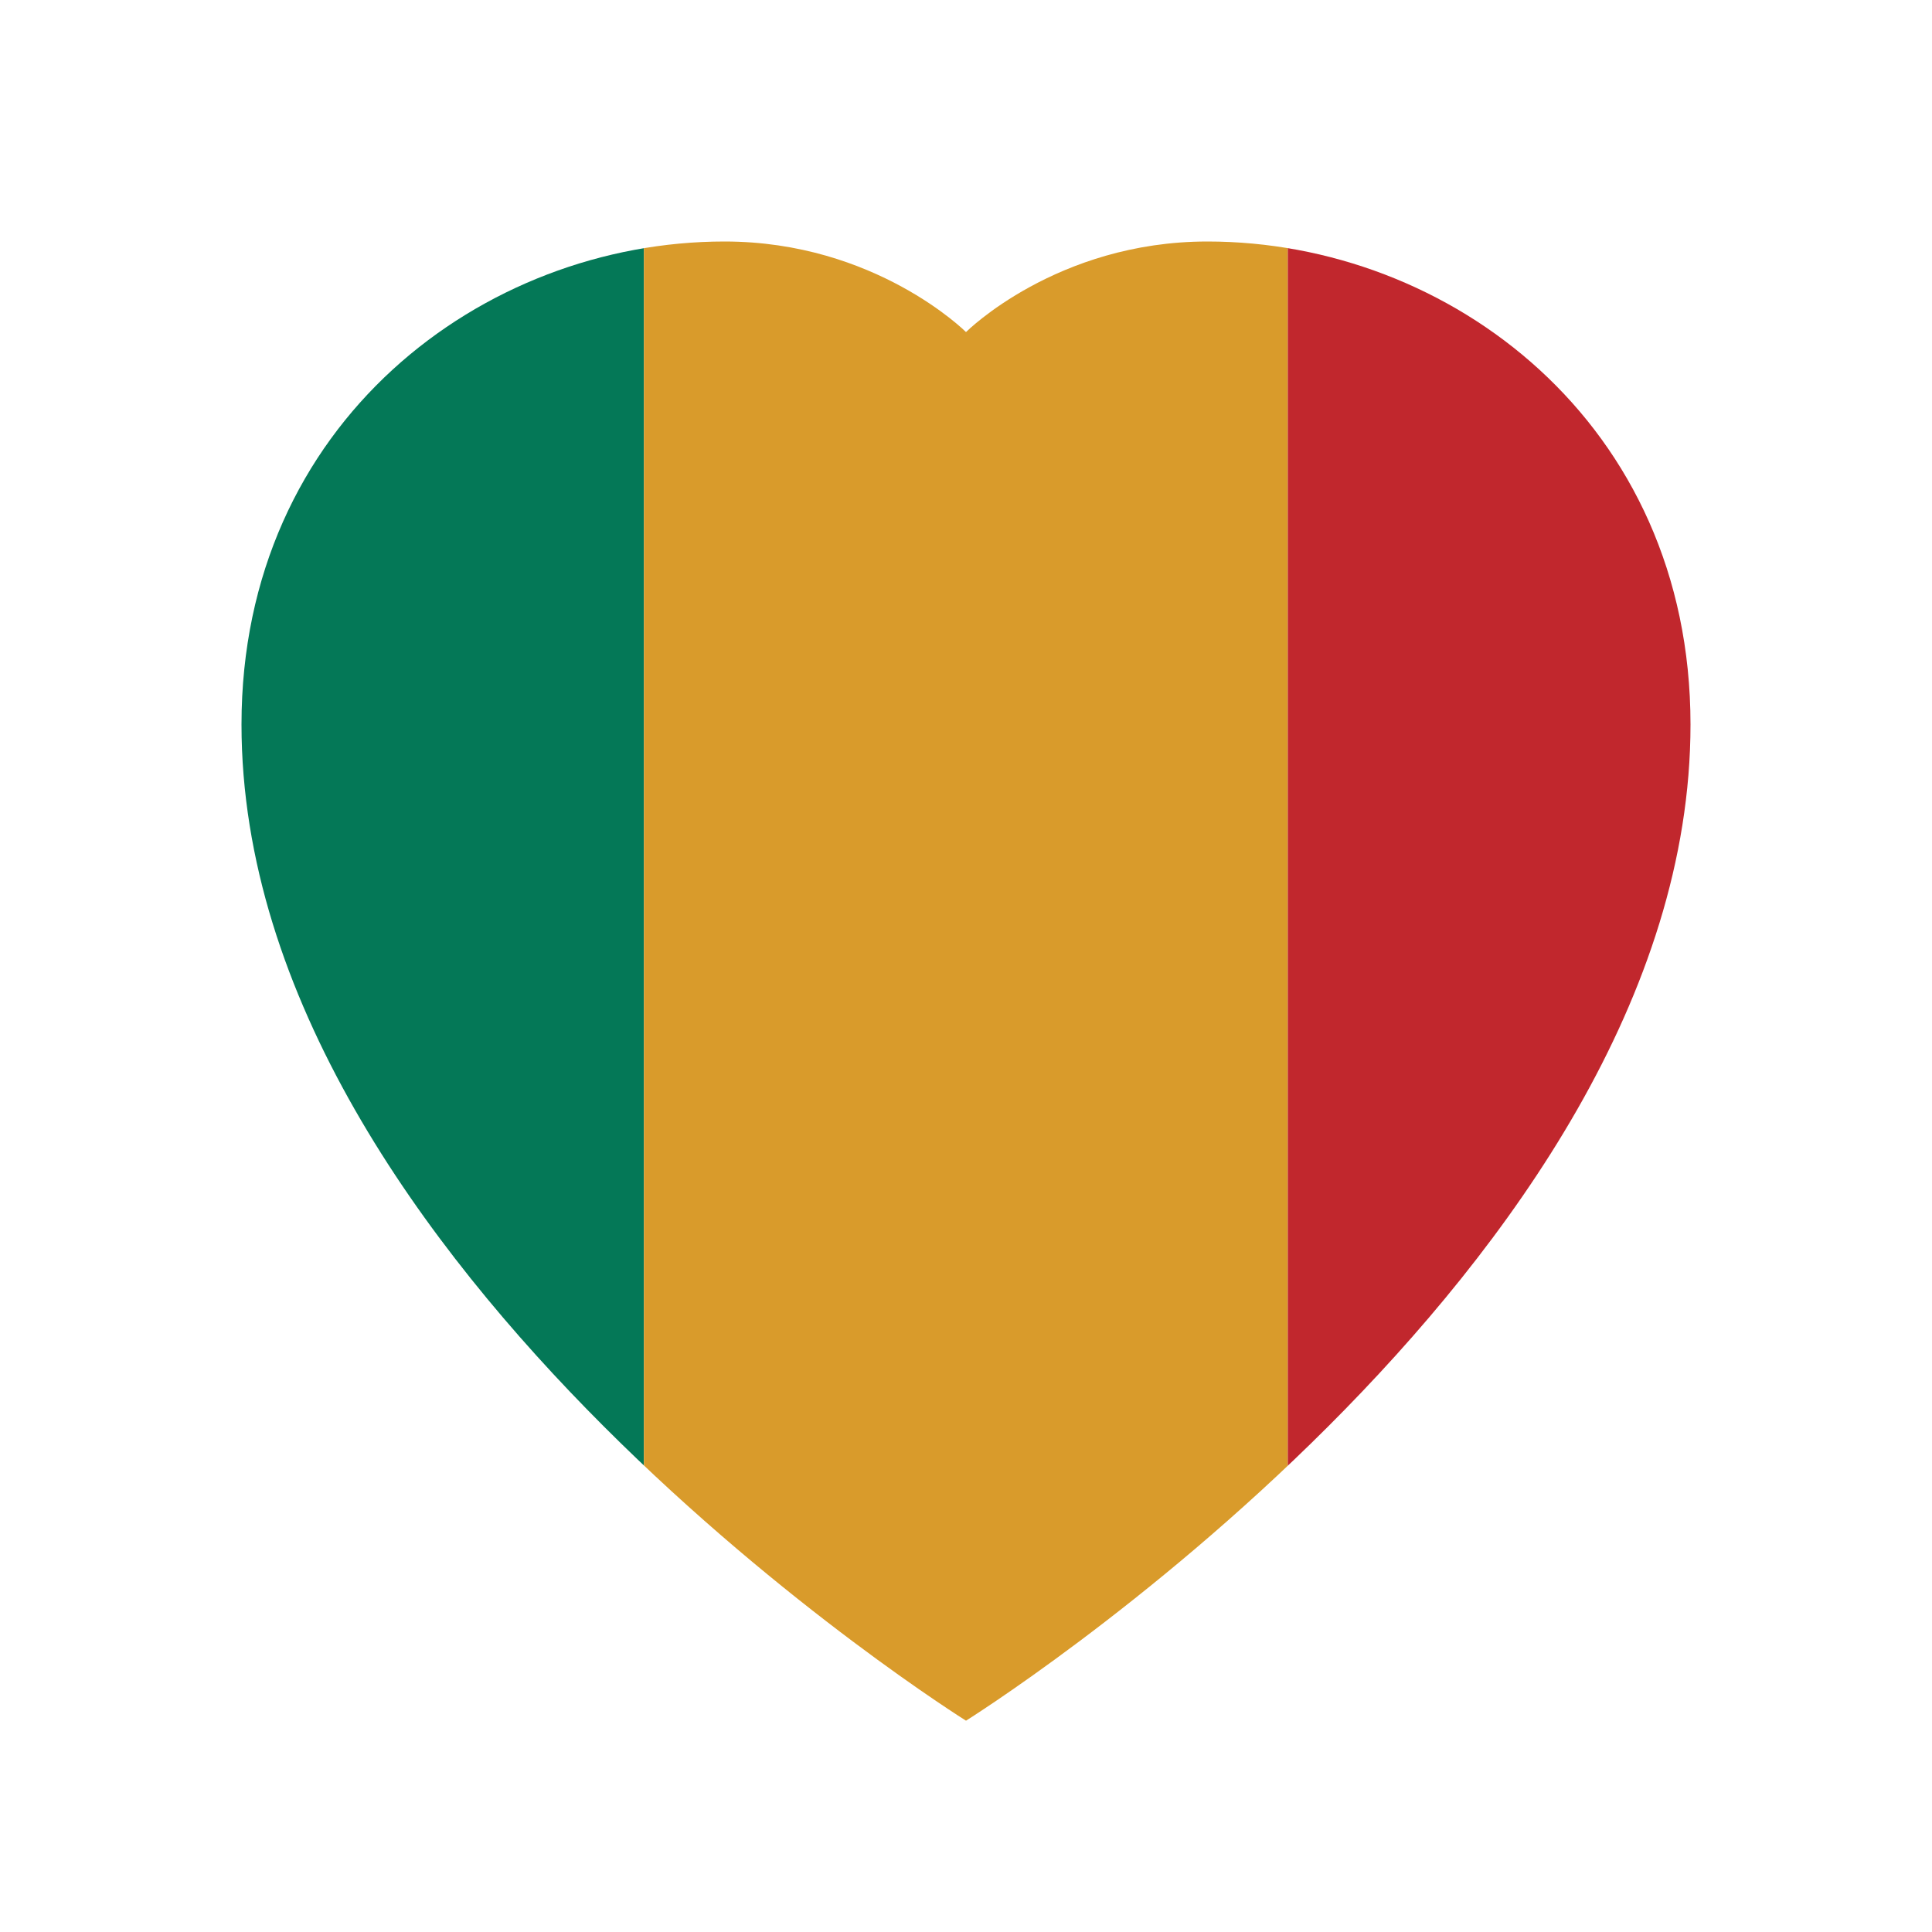
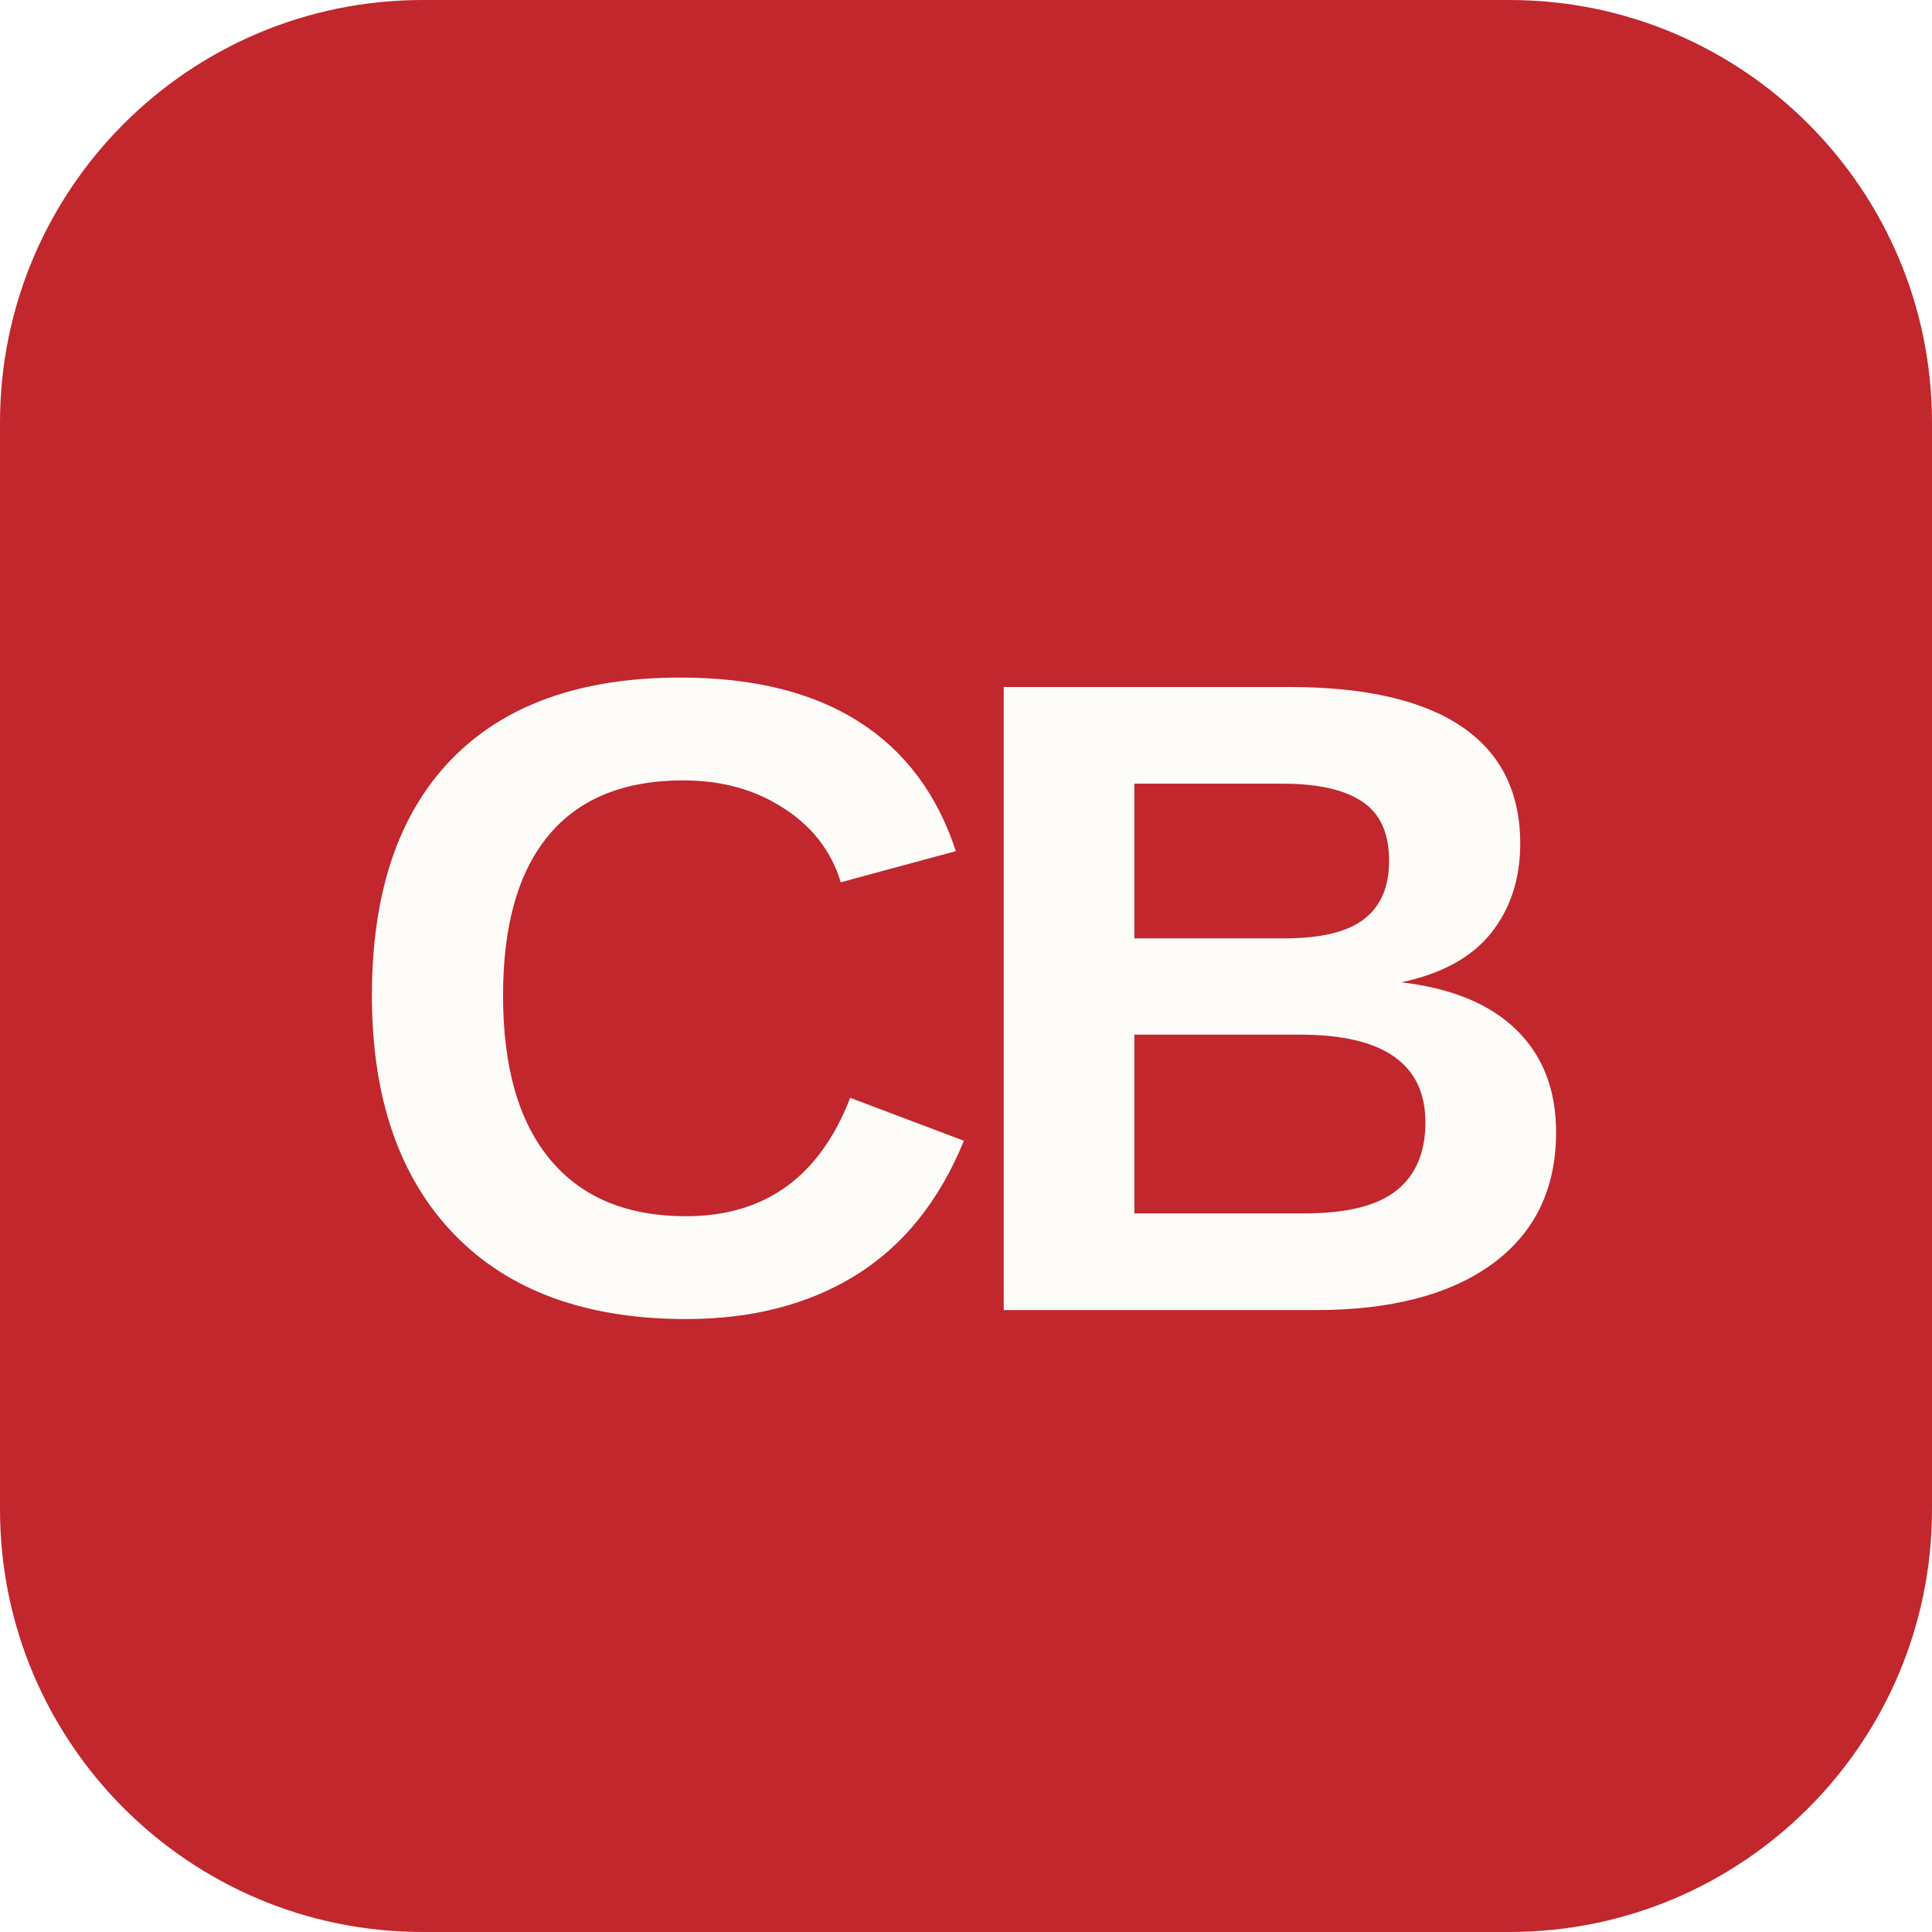
<svg xmlns="http://www.w3.org/2000/svg" viewBox="0 0 64 64">
-   <defs>
-     <clipPath id="h">
-       <path d="M32 57S8 42 8 24C8 14 16 8 24 8c5 0 8 3 8 3s3-3 8-3c8 0 16 6 16 16 0 18-24 33-24 33z" />
-     </clipPath>
-   </defs>
-   <g clip-path="url(#h)">
-     <rect x="0" y="0" width="21.33" height="64" fill="#047857" />
-     <rect x="21.33" y="0" width="21.33" height="64" fill="#d99b2b" />
-     <rect x="42.66" y="0" width="21.34" height="64" fill="#c1272d" />
-   </g>
+   <rect width="64" height="64" rx="14" fill="#c1272d" />
+   <text x="32" y="33" text-anchor="middle" dominant-baseline="central" font-family="'Arial Black', 'Helvetica Neue', Arial, sans-serif" font-weight="900" font-size="30" letter-spacing="-1.5" fill="#fdfcf8">CB</text>
</svg>
